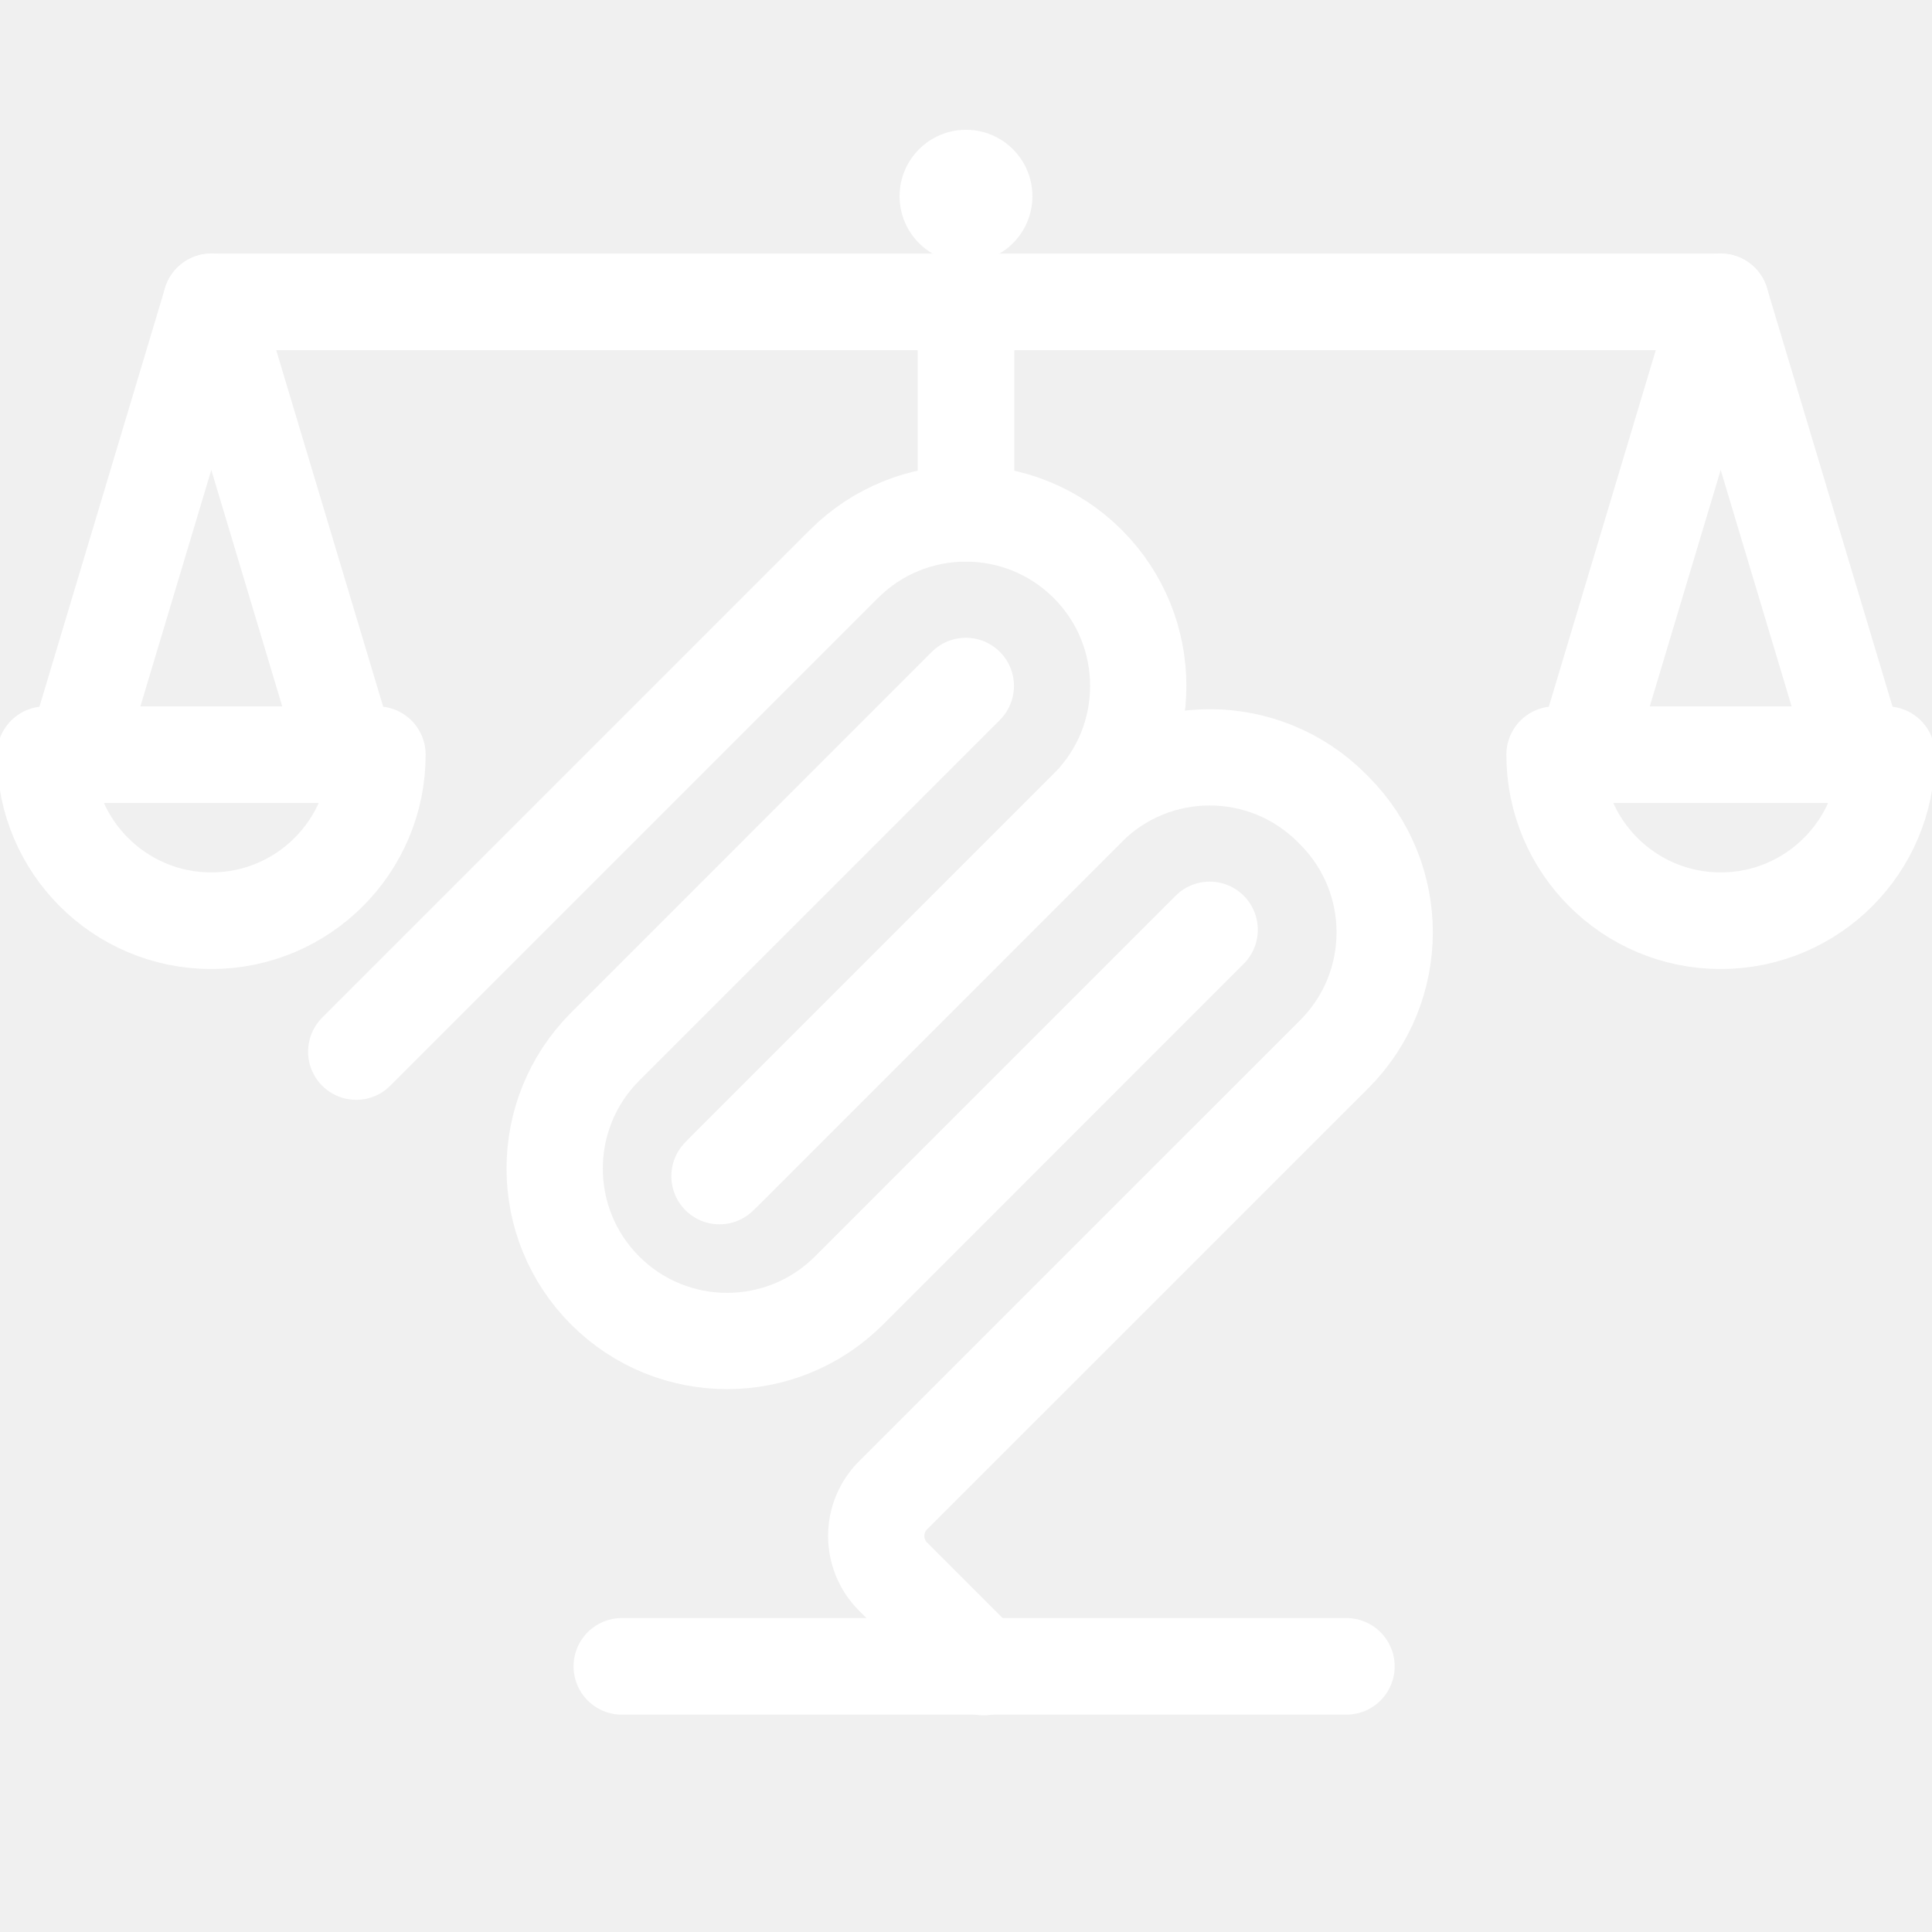
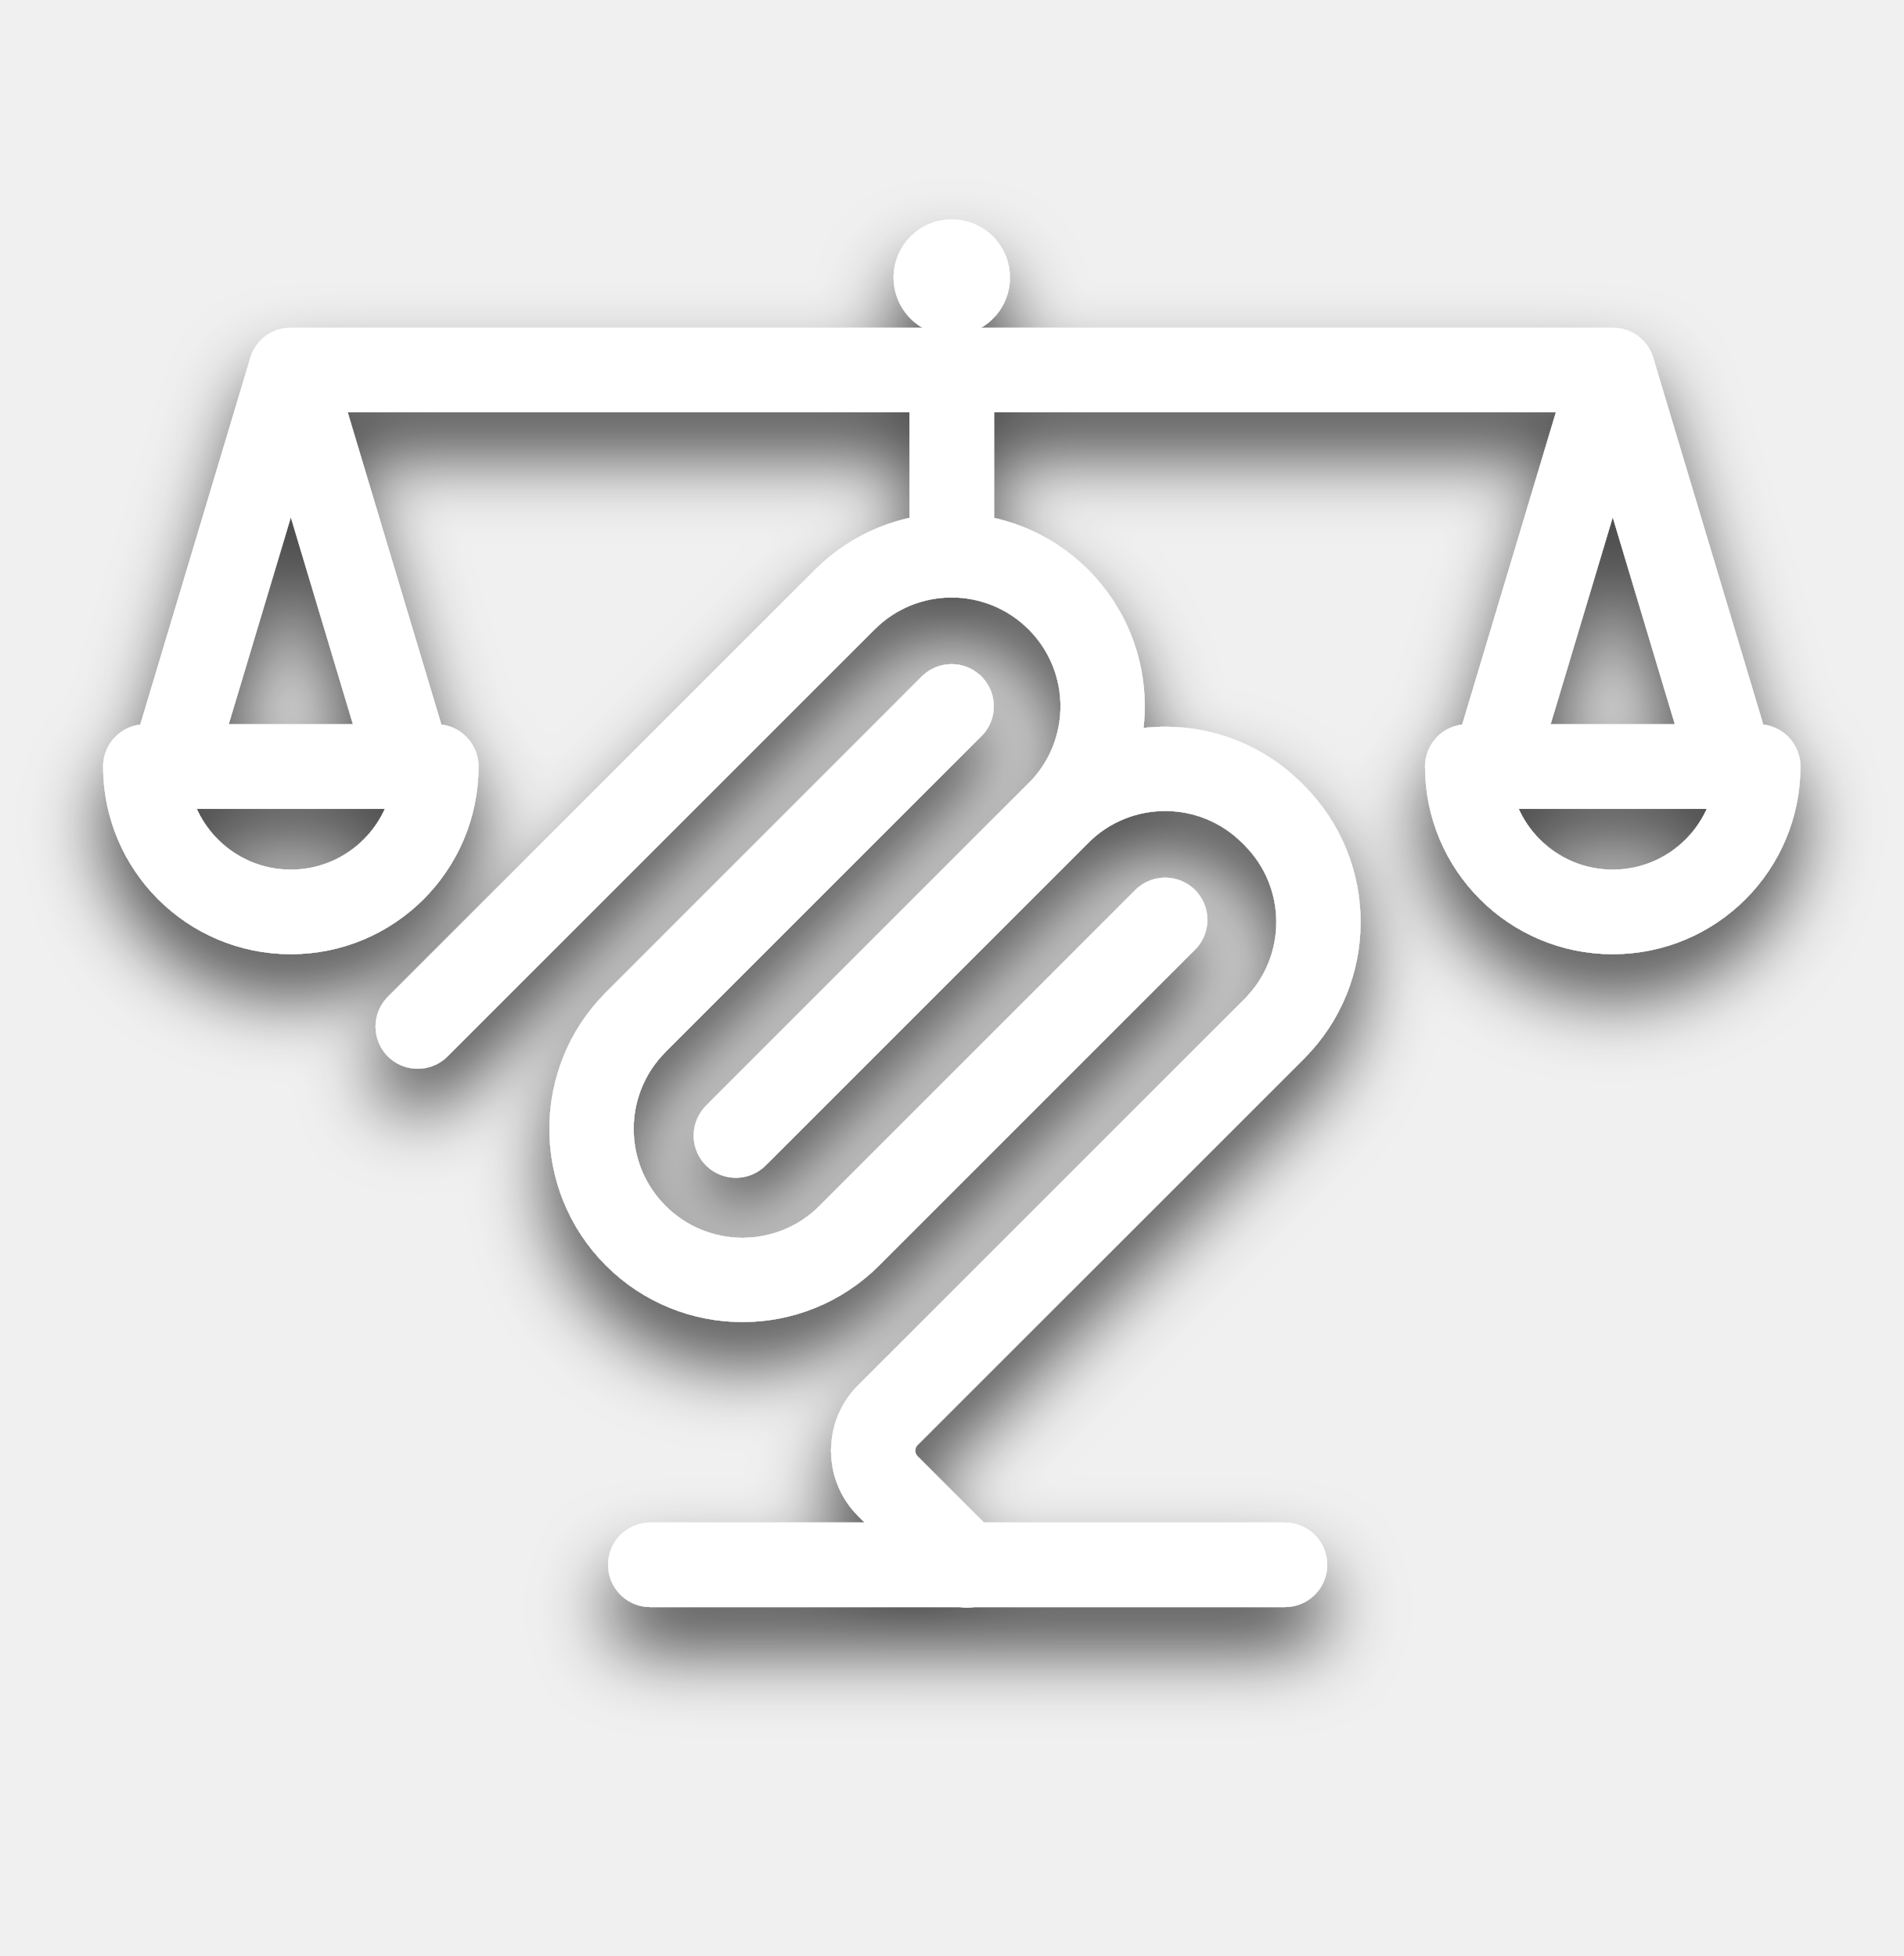
- <svg xmlns="http://www.w3.org/2000/svg" viewBox="0 0 64 64">
-   <g fill="none" stroke="#ffffff" stroke-linecap="round" stroke-linejoin="round" stroke-width="3.2">
-     <path d="M7 10h50M32 10v7" />
-     <circle cx="32" cy="6.5" r="2.2" fill="#ffffff" stroke="none" />
-     <path d="M7 10l-4.5 15M7 10l4.5 15M1.5 25h11.0a5.5 5.5 0 0 1-11.0 0" />
-     <path d="M57 10l-4.5 15M57 10l4.5 15M51.5 25h11.0a5.5 5.5 0 0 1-11.0 0" />
-     <path d="M20.6 55.2h24" />
-   </g>
-   <g fill="none" stroke="#ffffff" stroke-linecap="round" stroke-linejoin="round">
-     <g transform="translate(5.85 11.55) scale(0.238)" stroke-width="13.4">
-       <path d="M25 97.85 92.88 29.97a24 24 0 0 1 33.94 0 24 24 0 0 1 0 33.94L75.56 115.18" />
-       <path d="M76.27 114.47 126.82 63.91a24 24 0 0 1 33.94 0l.36.36a24 24 0 0 1 0 33.94L99.72 159.6a8 8 0 0 0 0 11.31l12.61 12.61" />
-       <path d="M109.85 46.94 59.65 97.15a24 24 0 0 0 0 33.94 24 24 0 0 0 33.94 0l50.2-50.21" />
+ <svg xmlns="http://www.w3.org/2000/svg" viewBox="-4 -4 72 74">
+   <defs>
+     <filter id="schatten" x="-20%" y="-20%" width="140%" height="150%">
+       <feDropShadow dx="0" dy="1.6" stdDeviation="1.4" flood-color="#000000" flood-opacity="0.7" />
+     </filter>
+   </defs>
+   <g filter="url(#schatten)">
+     <g fill="none" stroke="#ffffff" stroke-linecap="round" stroke-linejoin="round" stroke-width="3.2">
+       <path d="M7 10h50M32 10v7" />
+       <circle cx="32" cy="6.5" r="2.2" fill="#ffffff" stroke="none" />
+       <path d="M7 10l-4.5 15M7 10l4.5 15M1.5 25h11.0a5.5 5.5 0 0 1-11.0 0" />
+       <path d="M57 10l-4.5 15M57 10l4.5 15M51.5 25h11.0a5.5 5.5 0 0 1-11.0 0" />
+       <path d="M20.6 55.2h24" />
+     </g>
+     <g fill="none" stroke="#ffffff" stroke-linecap="round" stroke-linejoin="round">
+       <g transform="translate(5.85 11.55) scale(0.238)" stroke-width="13.4">
+         <path d="M25 97.85 92.88 29.97a24 24 0 0 1 33.94 0 24 24 0 0 1 0 33.94L75.56 115.18" />
+         <path d="M76.27 114.47 126.82 63.91a24 24 0 0 1 33.94 0l.36.36a24 24 0 0 1 0 33.94L99.72 159.6a8 8 0 0 0 0 11.31l12.61 12.61" />
+         <path d="M109.85 46.94 59.65 97.15a24 24 0 0 0 0 33.94 24 24 0 0 0 33.94 0l50.2-50.21" />
+       </g>
    </g>
  </g>
</svg>
